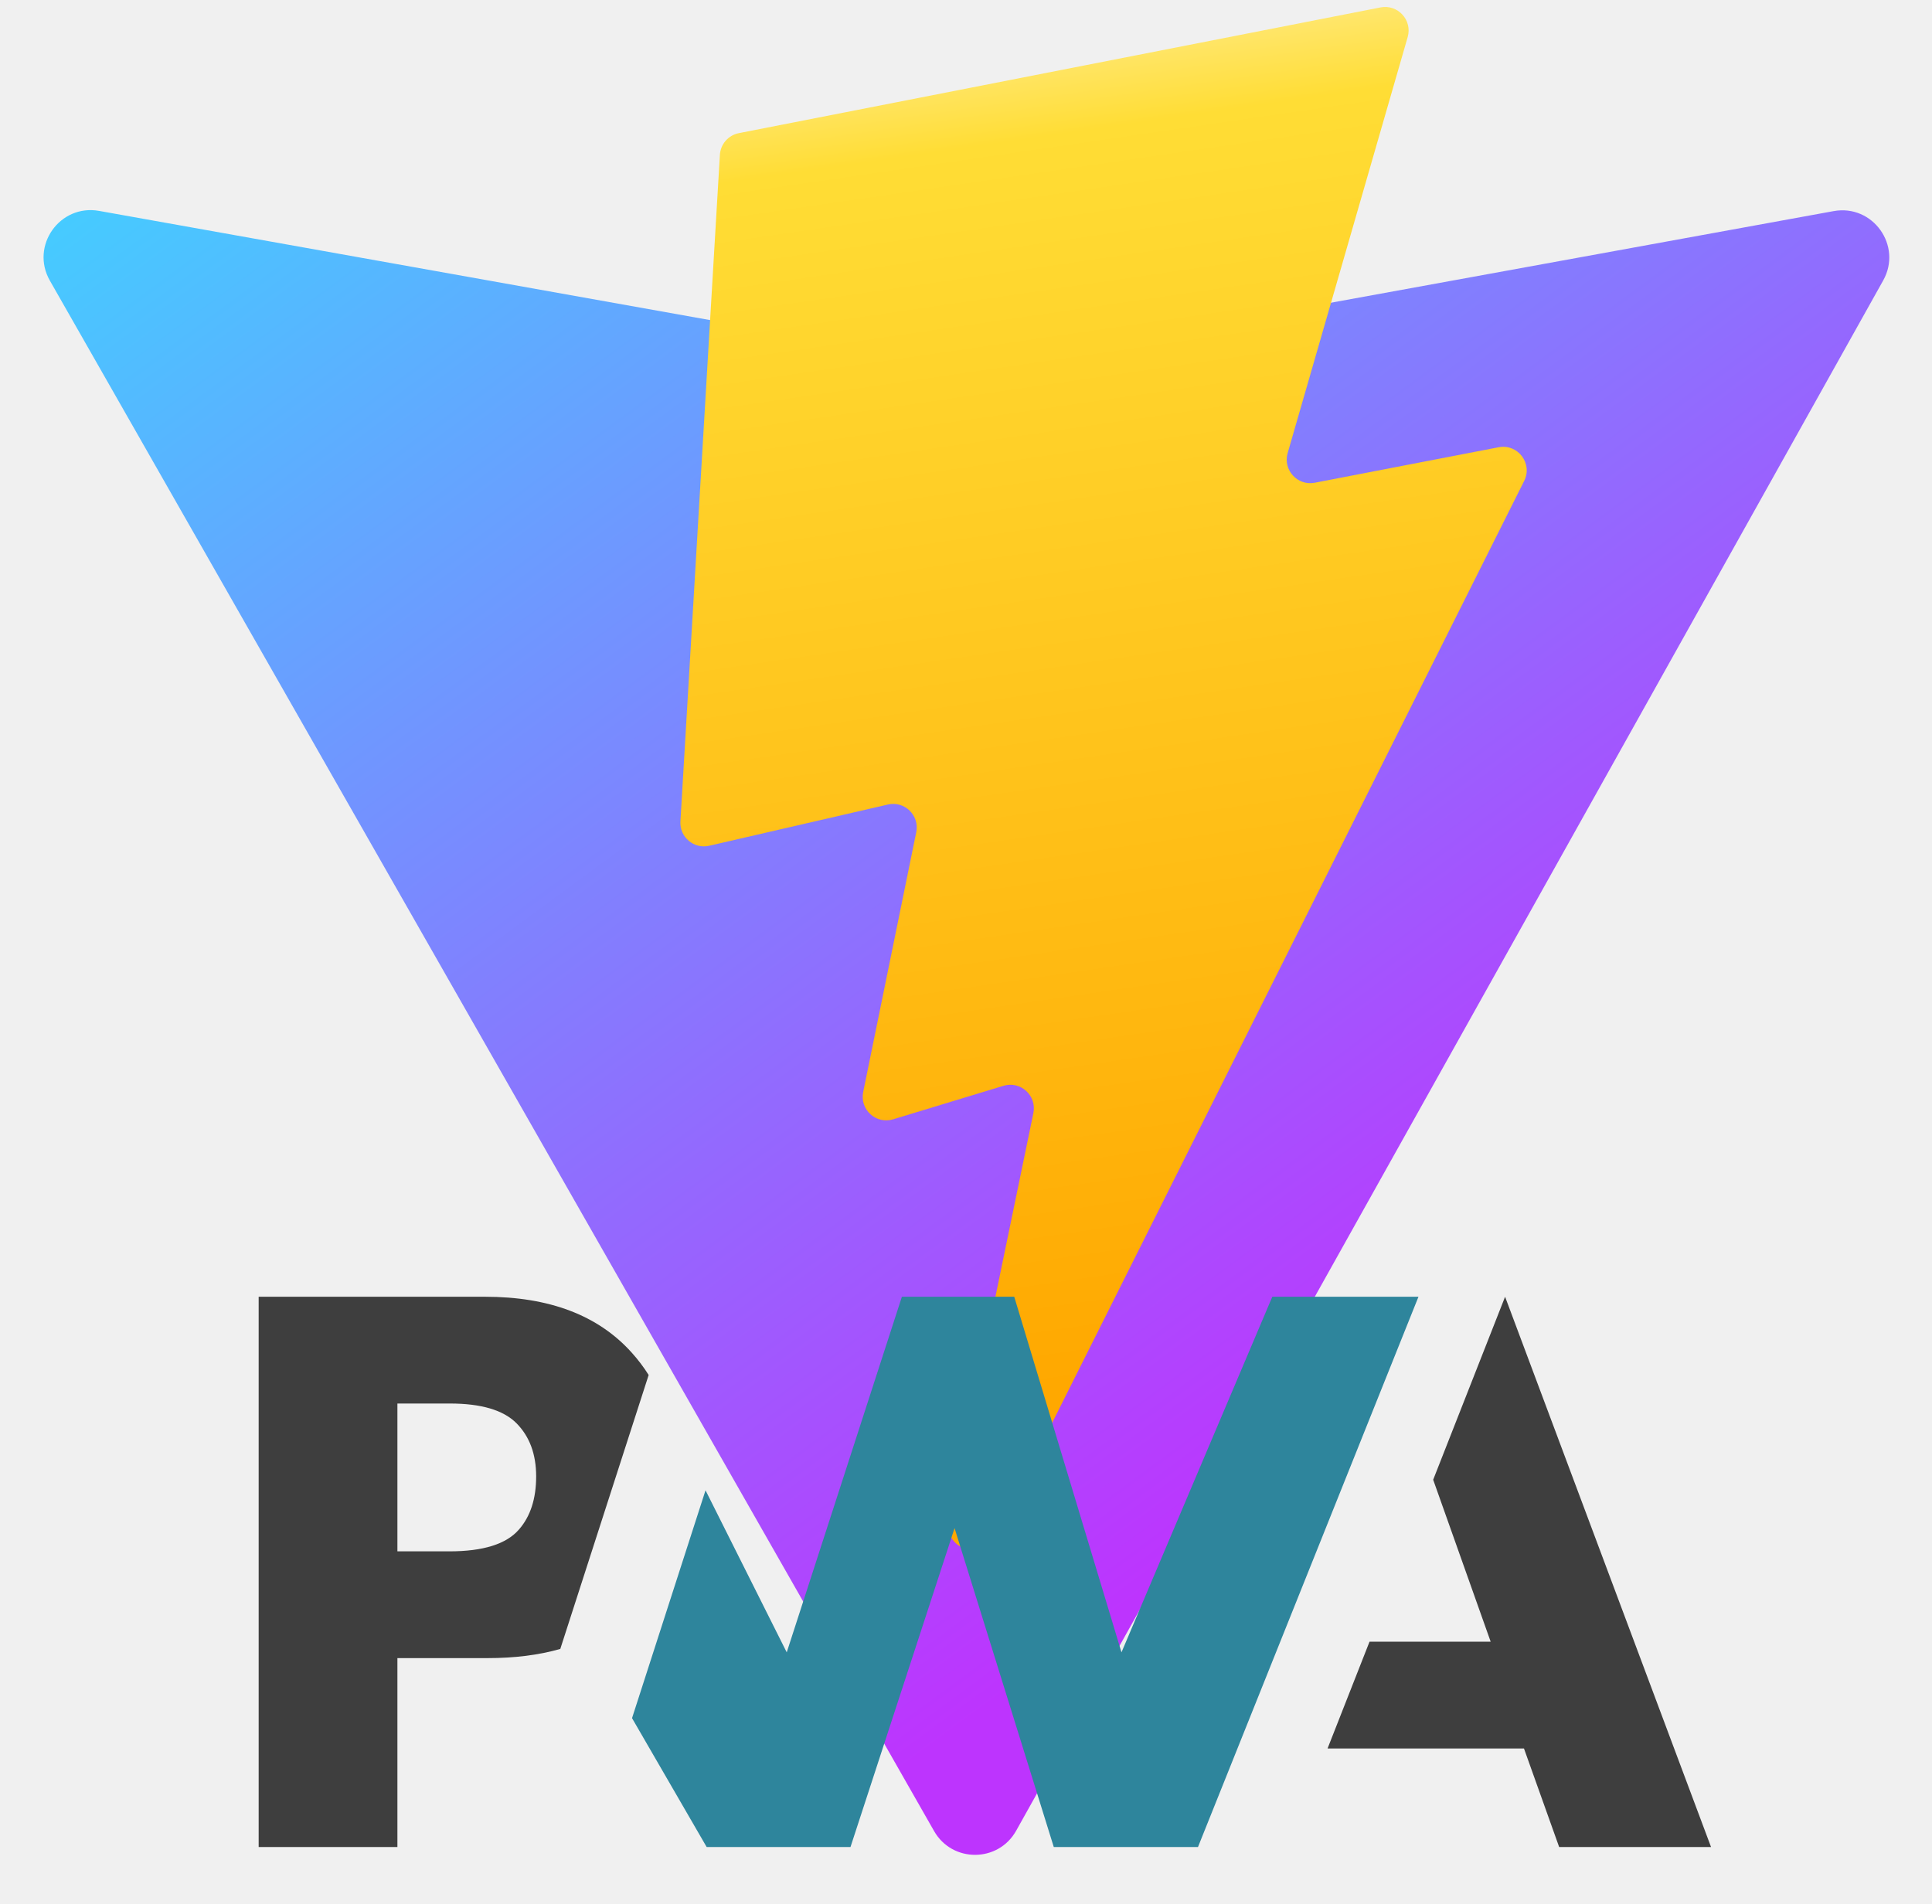
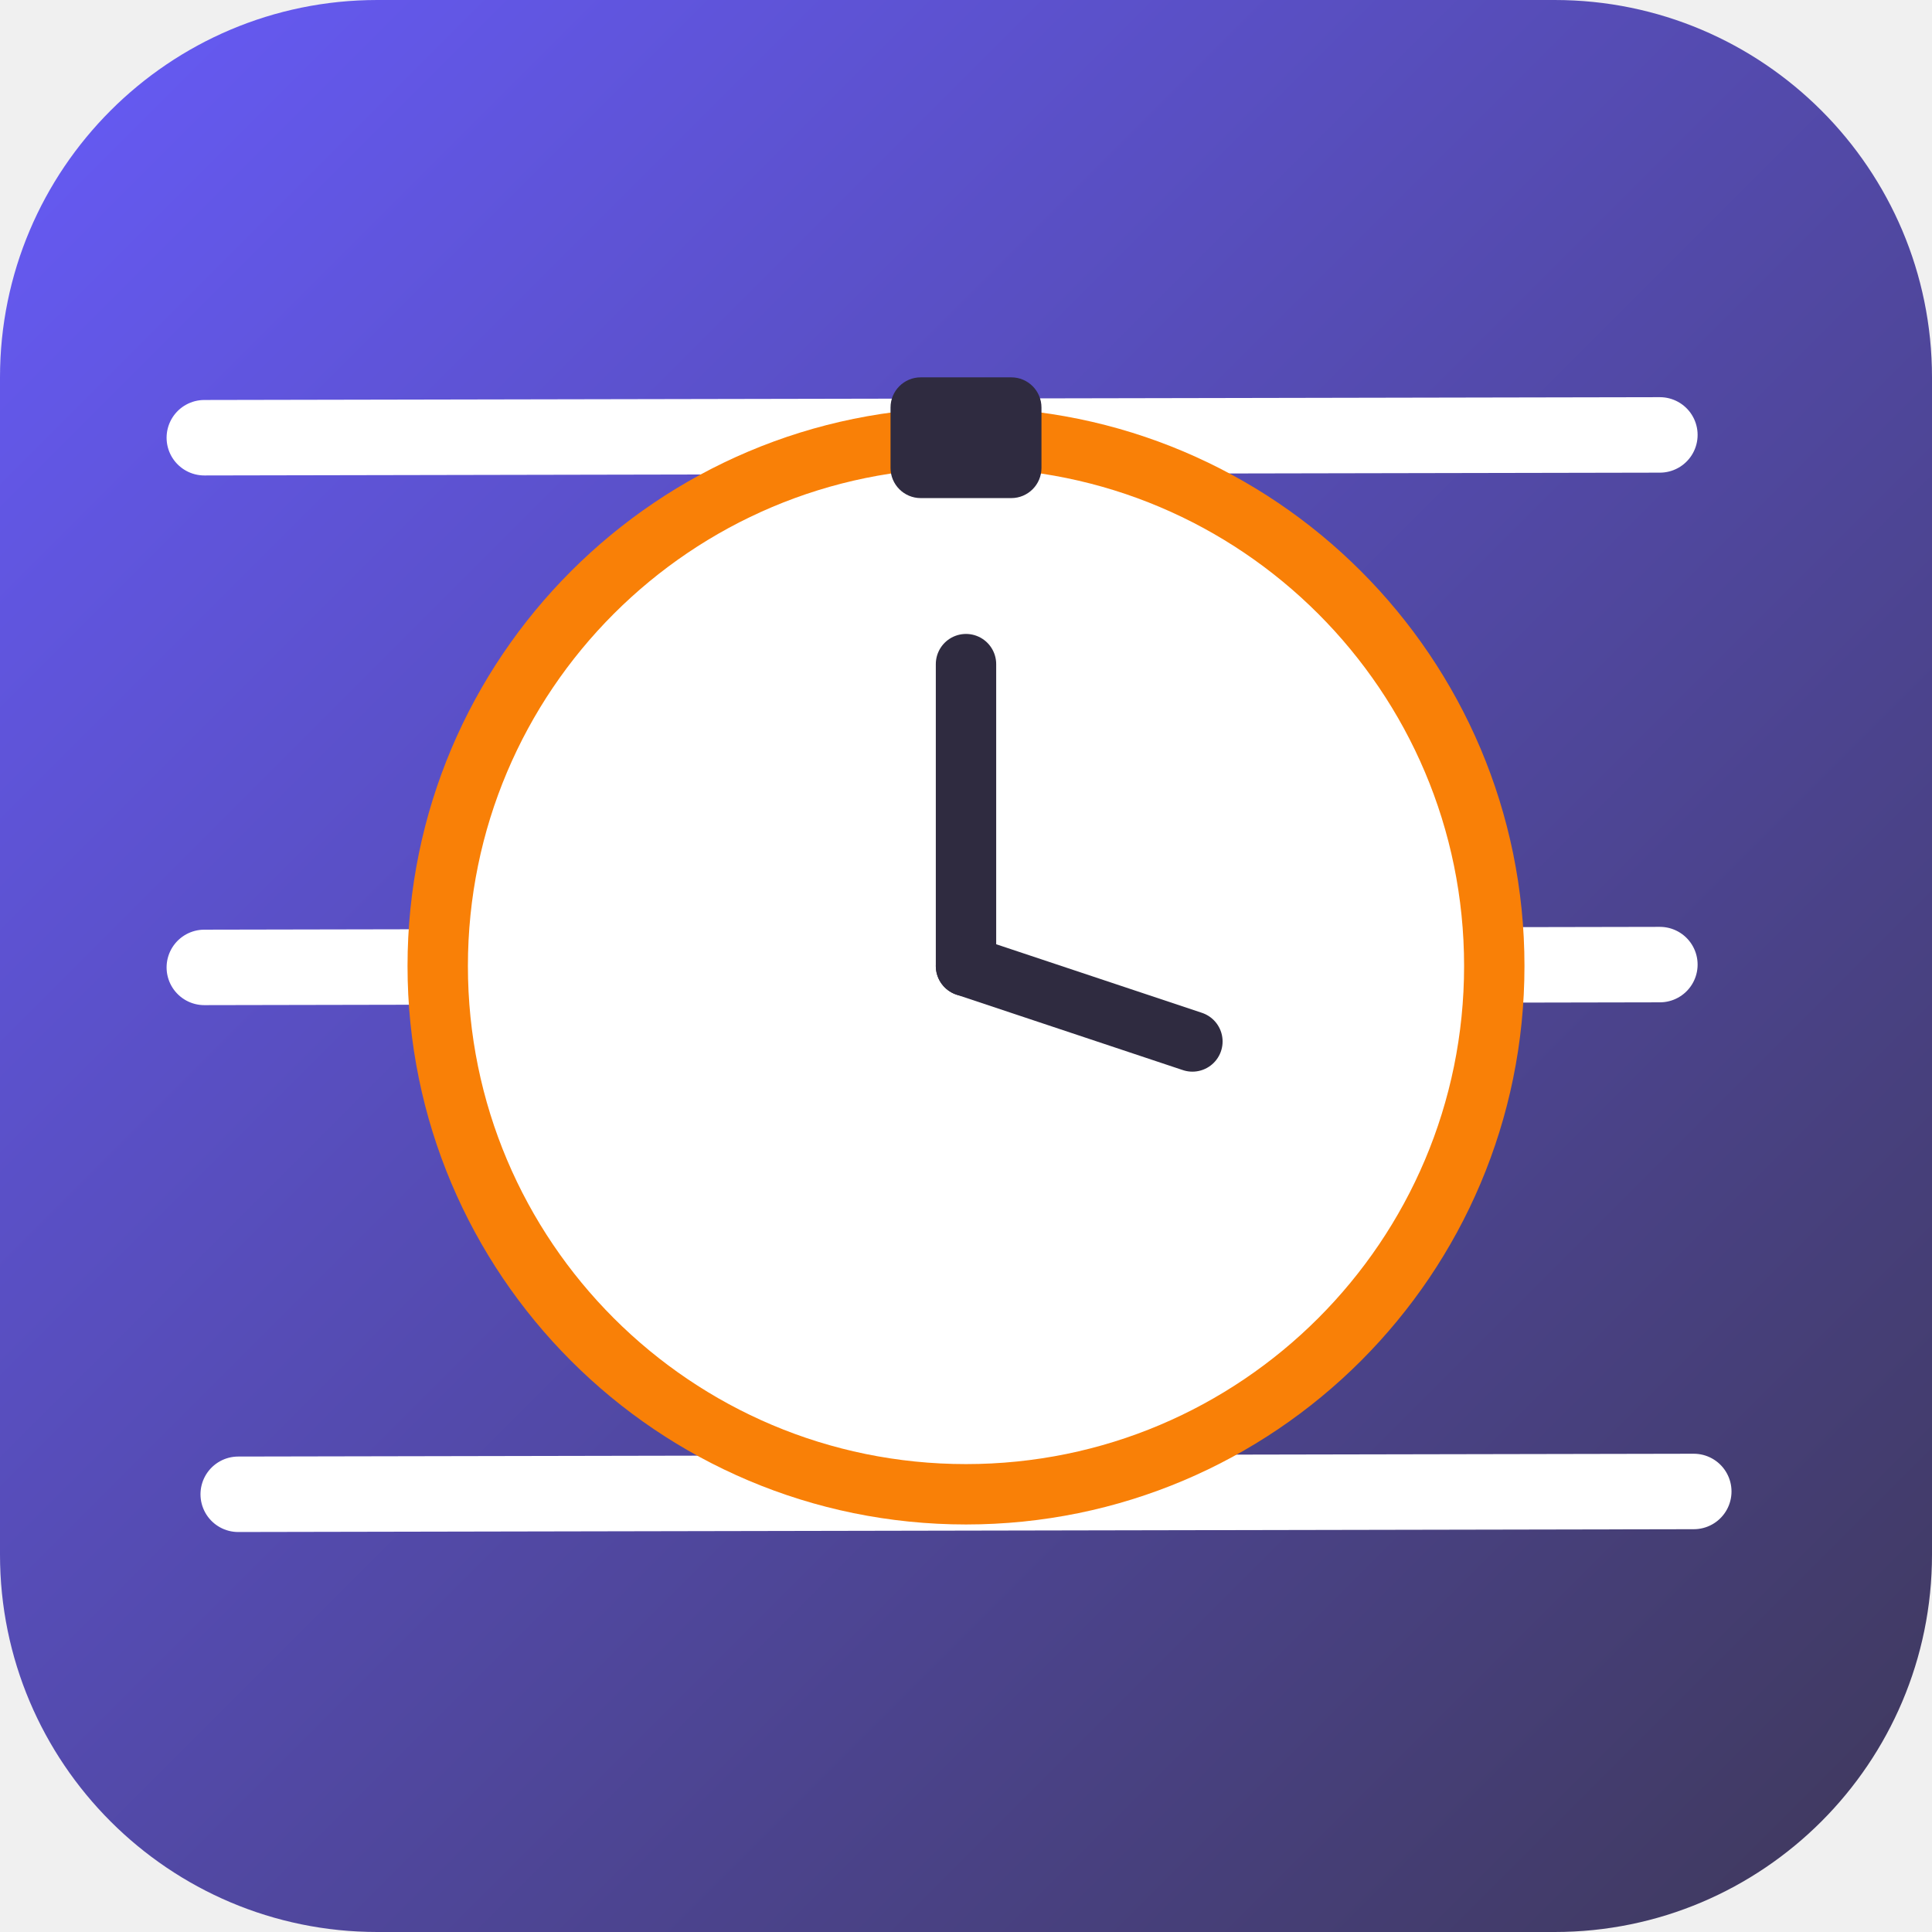
- <svg xmlns="http://www.w3.org/2000/svg" width="410" height="404" viewBox="0 0 410 404" fill="none" version="1.1" id="svg20">
-   <path d="M399.641 59.525L215.643 388.545C211.844 395.338 202.084 395.378 198.228 388.618L10.582 59.556C6.381 52.19 12.68 43.267 21.028 44.759L205.223 77.682C206.398 77.892 207.601 77.89 208.776 77.676L389.119 44.806C397.439 43.289 403.768 52.143 399.641 59.525Z" fill="url(#paint0_linear)" id="path2" />
-   <defs id="defs18">
-     <linearGradient id="paint0_linear" x1="6" y1="33" x2="235" y2="344" gradientUnits="userSpaceOnUse">
-       <stop stop-color="#41D1FF" id="stop6" />
-       <stop offset="1" stop-color="#BD34FE" id="stop8" />
-     </linearGradient>
-     <linearGradient id="paint1_linear" x1="194.651" y1="8.818" x2="236.076" y2="292.989" gradientUnits="userSpaceOnUse">
-       <stop stop-color="#FFEA83" id="stop11" />
-       <stop offset="0.083" stop-color="#FFDD35" id="stop13" />
-       <stop offset="1" stop-color="#FFA800" id="stop15" />
+ <svg xmlns="http://www.w3.org/2000/svg" width="100%" height="100%" viewBox="0 0 256 256" version="1.1" xml:space="preserve" style="fill-rule:evenodd;clip-rule:evenodd;stroke-linecap:round;stroke-linejoin:round;">
+   <path d="M256,50L256,206C256,233.596 233.596,256 206,256L50,256C22.404,256 0,233.596 0,206L0,50C0,22.404 22.404,0 50,0L206,0C233.596,0 256,22.404 256,50Z" style="fill:url(#_Linear1);" />
+   <g transform="matrix(1,0,0,1,0,-6.29663)">
+     <path d="M27.074,64.297L219.942,63.925" style="fill:none;fill-rule:nonzero;stroke:white;stroke-width:10px;" />
+   </g>
+   <g transform="matrix(1,0,0,1,4.49201,133.703)">
+     <path d="M27.074,64.297L219.942,63.925" style="fill:none;fill-rule:nonzero;stroke:white;stroke-width:10px;" />
+   </g>
+   <g transform="matrix(1,0,0,1,0,63.889)">
+     <path d="M27.074,64.297L219.942,63.925" style="fill:none;fill-rule:nonzero;stroke:white;stroke-width:10px;" />
+   </g>
+   <circle cx="128" cy="128" r="70" fill="white" stroke="#f98007" stroke-width="8" />
+   <rect x="118" y="50" width="20" height="16" fill="#2f2b40" rx="4" />
+   <line x1="128" y1="128" x2="128" y2="88" stroke="#2f2b40" stroke-width="8" stroke-linecap="round" />
+   <line x1="128" y1="128" x2="158" y2="138" stroke="#2f2b40" stroke-width="8" stroke-linecap="round" />
+   <defs>
+     <linearGradient id="_Linear1" x1="0" y1="0" x2="1" y2="0" gradientUnits="userSpaceOnUse" gradientTransform="matrix(256,256,-256,256,0,0)">
+       <stop offset="0" style="stop-color:rgb(103,91,249);stop-opacity:1" />
+       <stop offset="1" style="stop-color:rgb(62,56,89);stop-opacity:1" />
    </linearGradient>
  </defs>
-   <path d="M292.965 1.574L156.801 28.255C154.563 28.694 152.906 30.59 152.771 32.866L144.395 174.33C144.198 177.662 147.258 180.248 150.51 179.498L188.42 170.749C191.967 169.931 195.172 173.055 194.443 176.622L183.18 231.775C182.422 235.487 185.907 238.661 189.532 237.56L212.947 230.446C216.577 229.344 220.065 232.527 219.297 236.242L201.398 322.875C200.278 328.294 207.486 331.249 210.492 326.603L212.5 323.5L323.454 102.072C325.312 98.365 322.108 94.137 318.036 94.923L279.014 102.454C275.347 103.161 272.227 99.746 273.262 96.158L298.731 7.867C299.767 4.273 296.636 0.855 292.965 1.574Z" fill="url(#paint1_linear)" id="path4" />
-   <g id="layer1">
-     <g id="g8" transform="matrix(0.1578966,0,0,0.1589033,54.89293,275.2164)">
-       <path fill="#3d3d3d" fill-opacity="1" stroke-width="0.2" stroke-linejoin="round" d="m 1436.62,603.304 56.39,-142.599 h 162.82 L 1578.56,244.39 1675.2,5.28336e-4 1952,734.933 h -204.13 l -47.3,-131.629 z" id="path2-1" style="fill:#3e3e3e;fill-opacity:1" />
-       <path fill="#5a0fc8" fill-opacity="1" stroke-width="0.2" stroke-linejoin="round" d="M 1262.47,734.935 1558.79,0.002 1362.34,0.003 1159.64,474.933 1015.5,0.004 H 864.499 L 709.731,474.933 600.585,258.517 501.812,562.819 602.096,734.935 h 193.331 l 139.857,-425.91 133.346,425.91 z" id="path4-4" style="fill:#2e859c;fill-opacity:1" />
-       <path fill="#3d3d3d" fill-opacity="1" stroke-width="0.2" stroke-linejoin="round" d="m 186.476,482.643 h 121.003 c 36.654,0 69.293,-4.091 97.917,-12.273 l 31.293,-96.408 87.459,-269.446 C 517.484,93.954 509.876,83.967 501.324,74.557 456.419,24.852 390.719,4.06265e-4 304.222,4.06265e-4 H -3.8147e-6 V 734.933 H 186.476 Z M 346.642,169.079 c 17.54,17.653 26.309,41.276 26.309,70.871 0,29.822 -7.713,53.474 -23.138,70.956 -16.91,19.425 -48.047,29.137 -93.409,29.137 H 186.476 V 142.598 h 70.442 c 42.277,0 72.185,8.827 89.724,26.481 z" id="path6" style="fill:#3e3e3e;fill-opacity:1" />
-     </g>
-   </g>
</svg>
